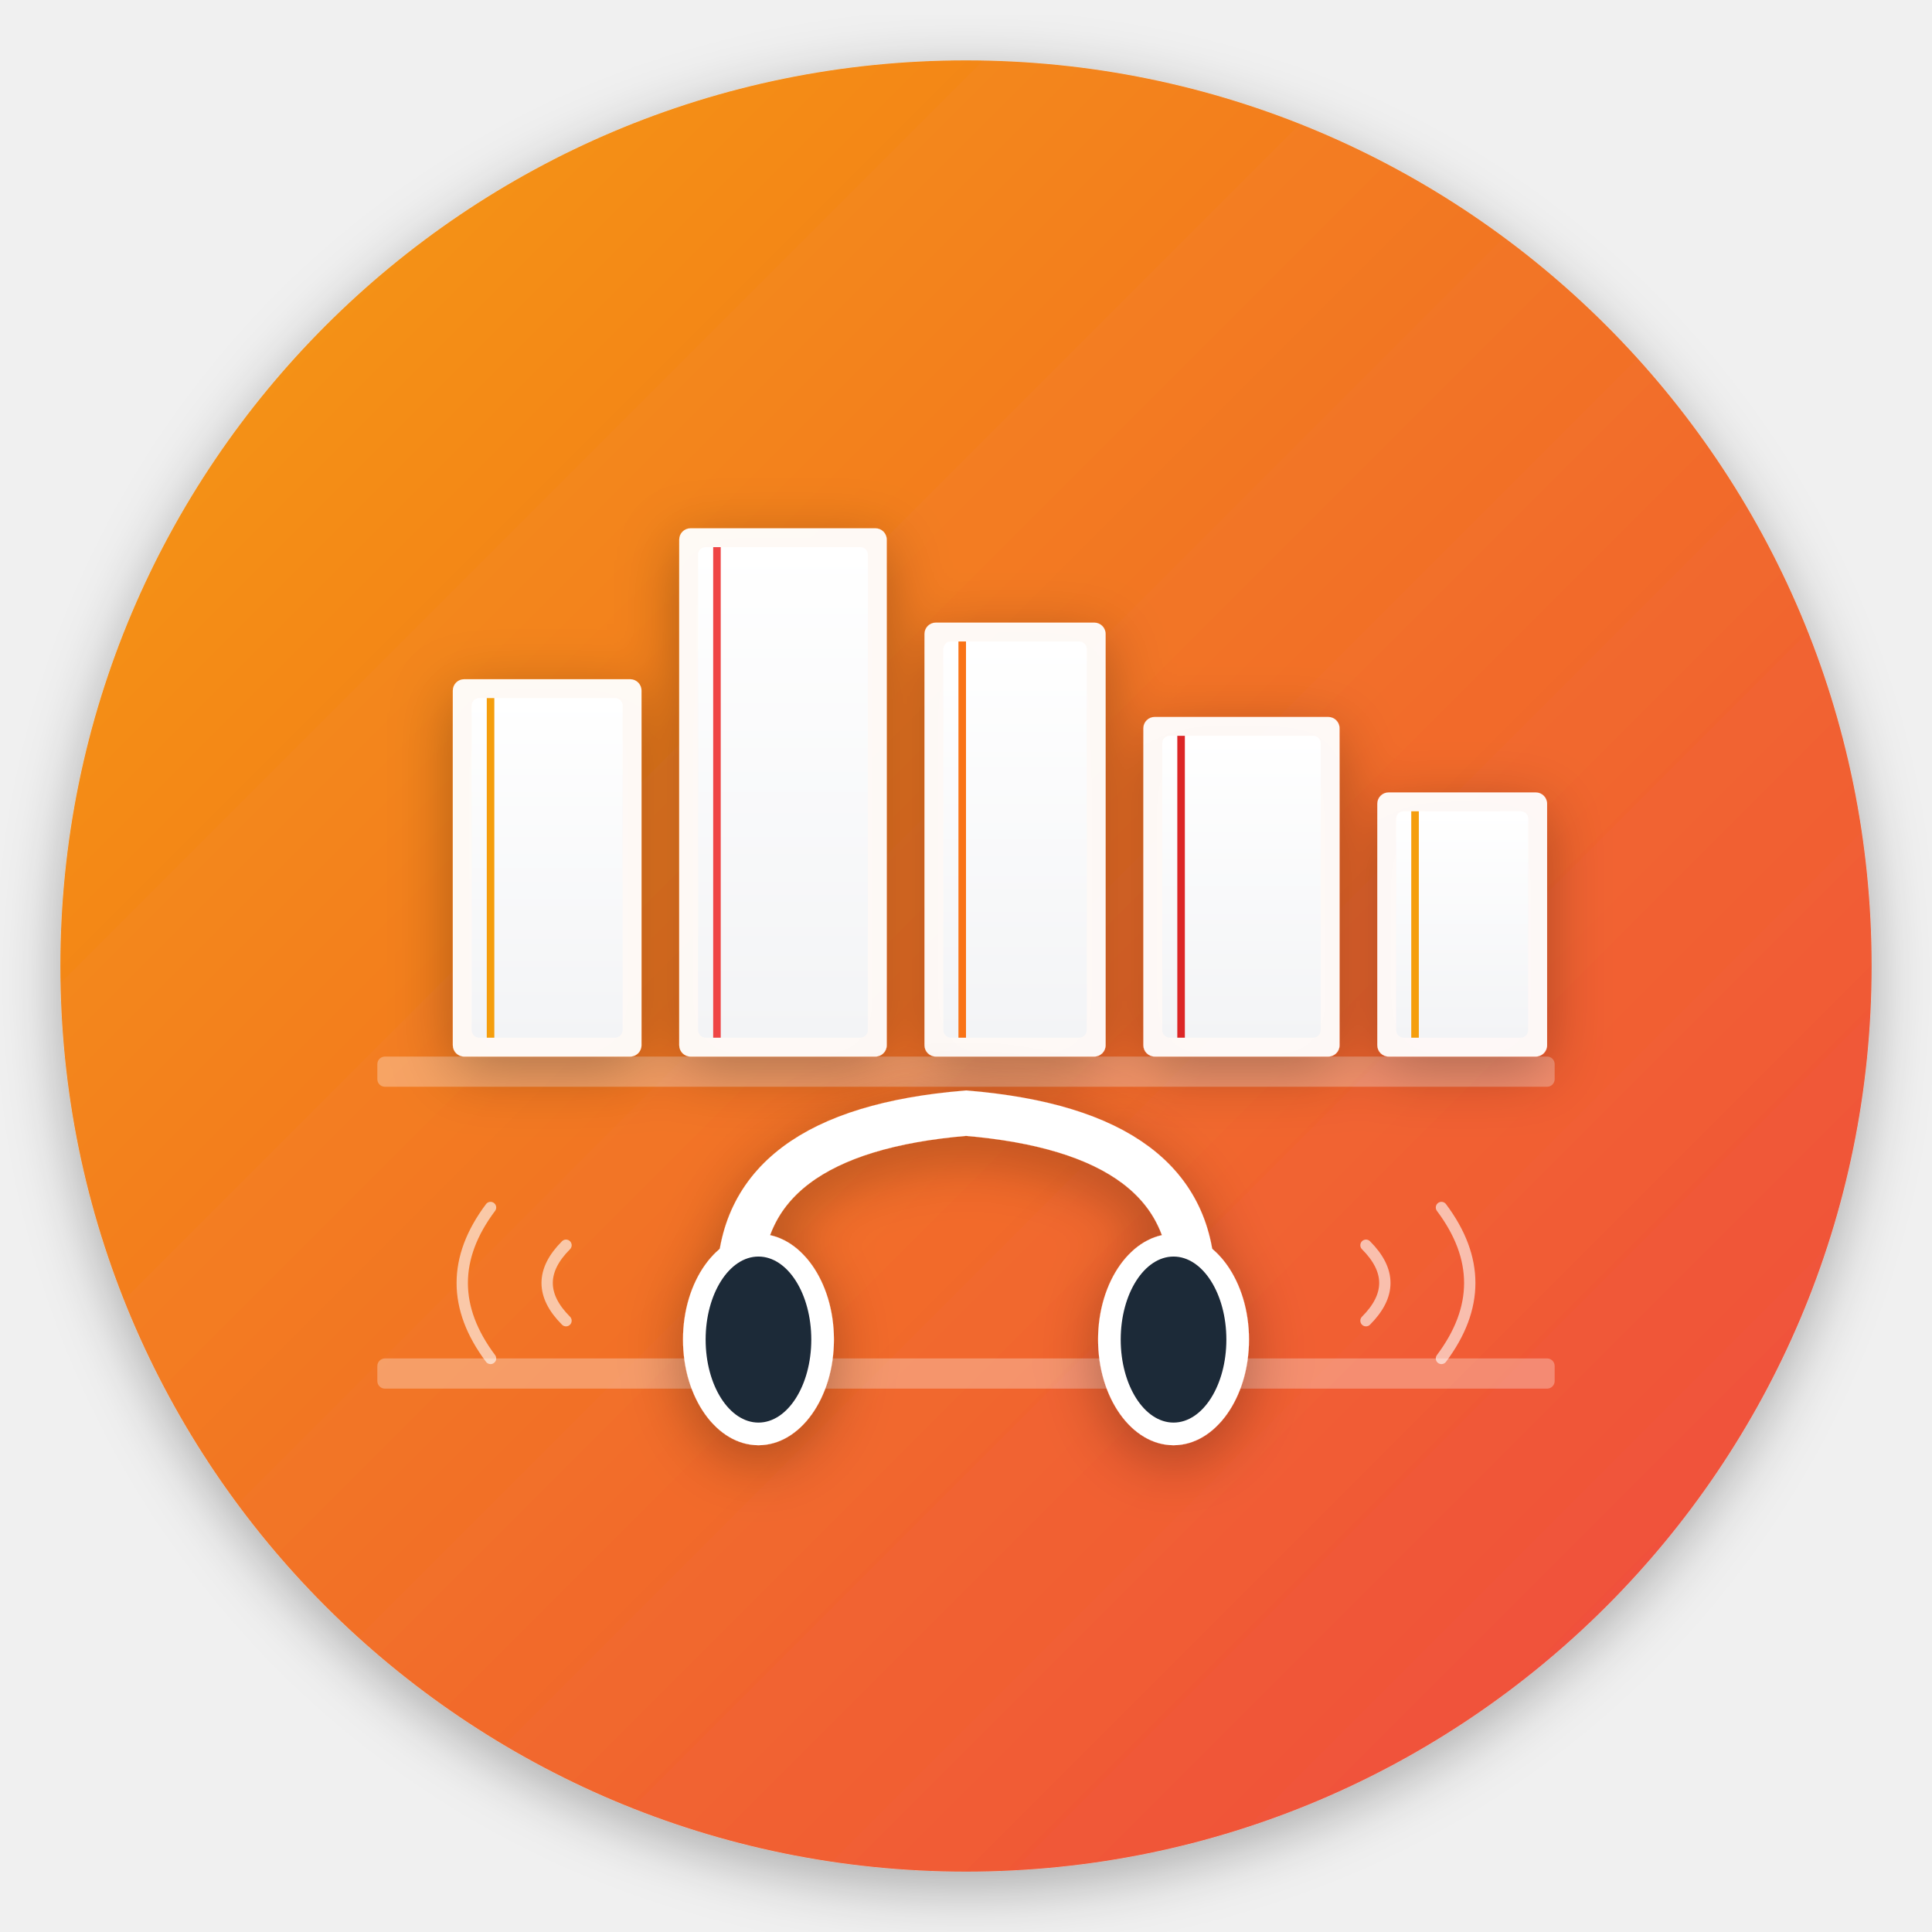
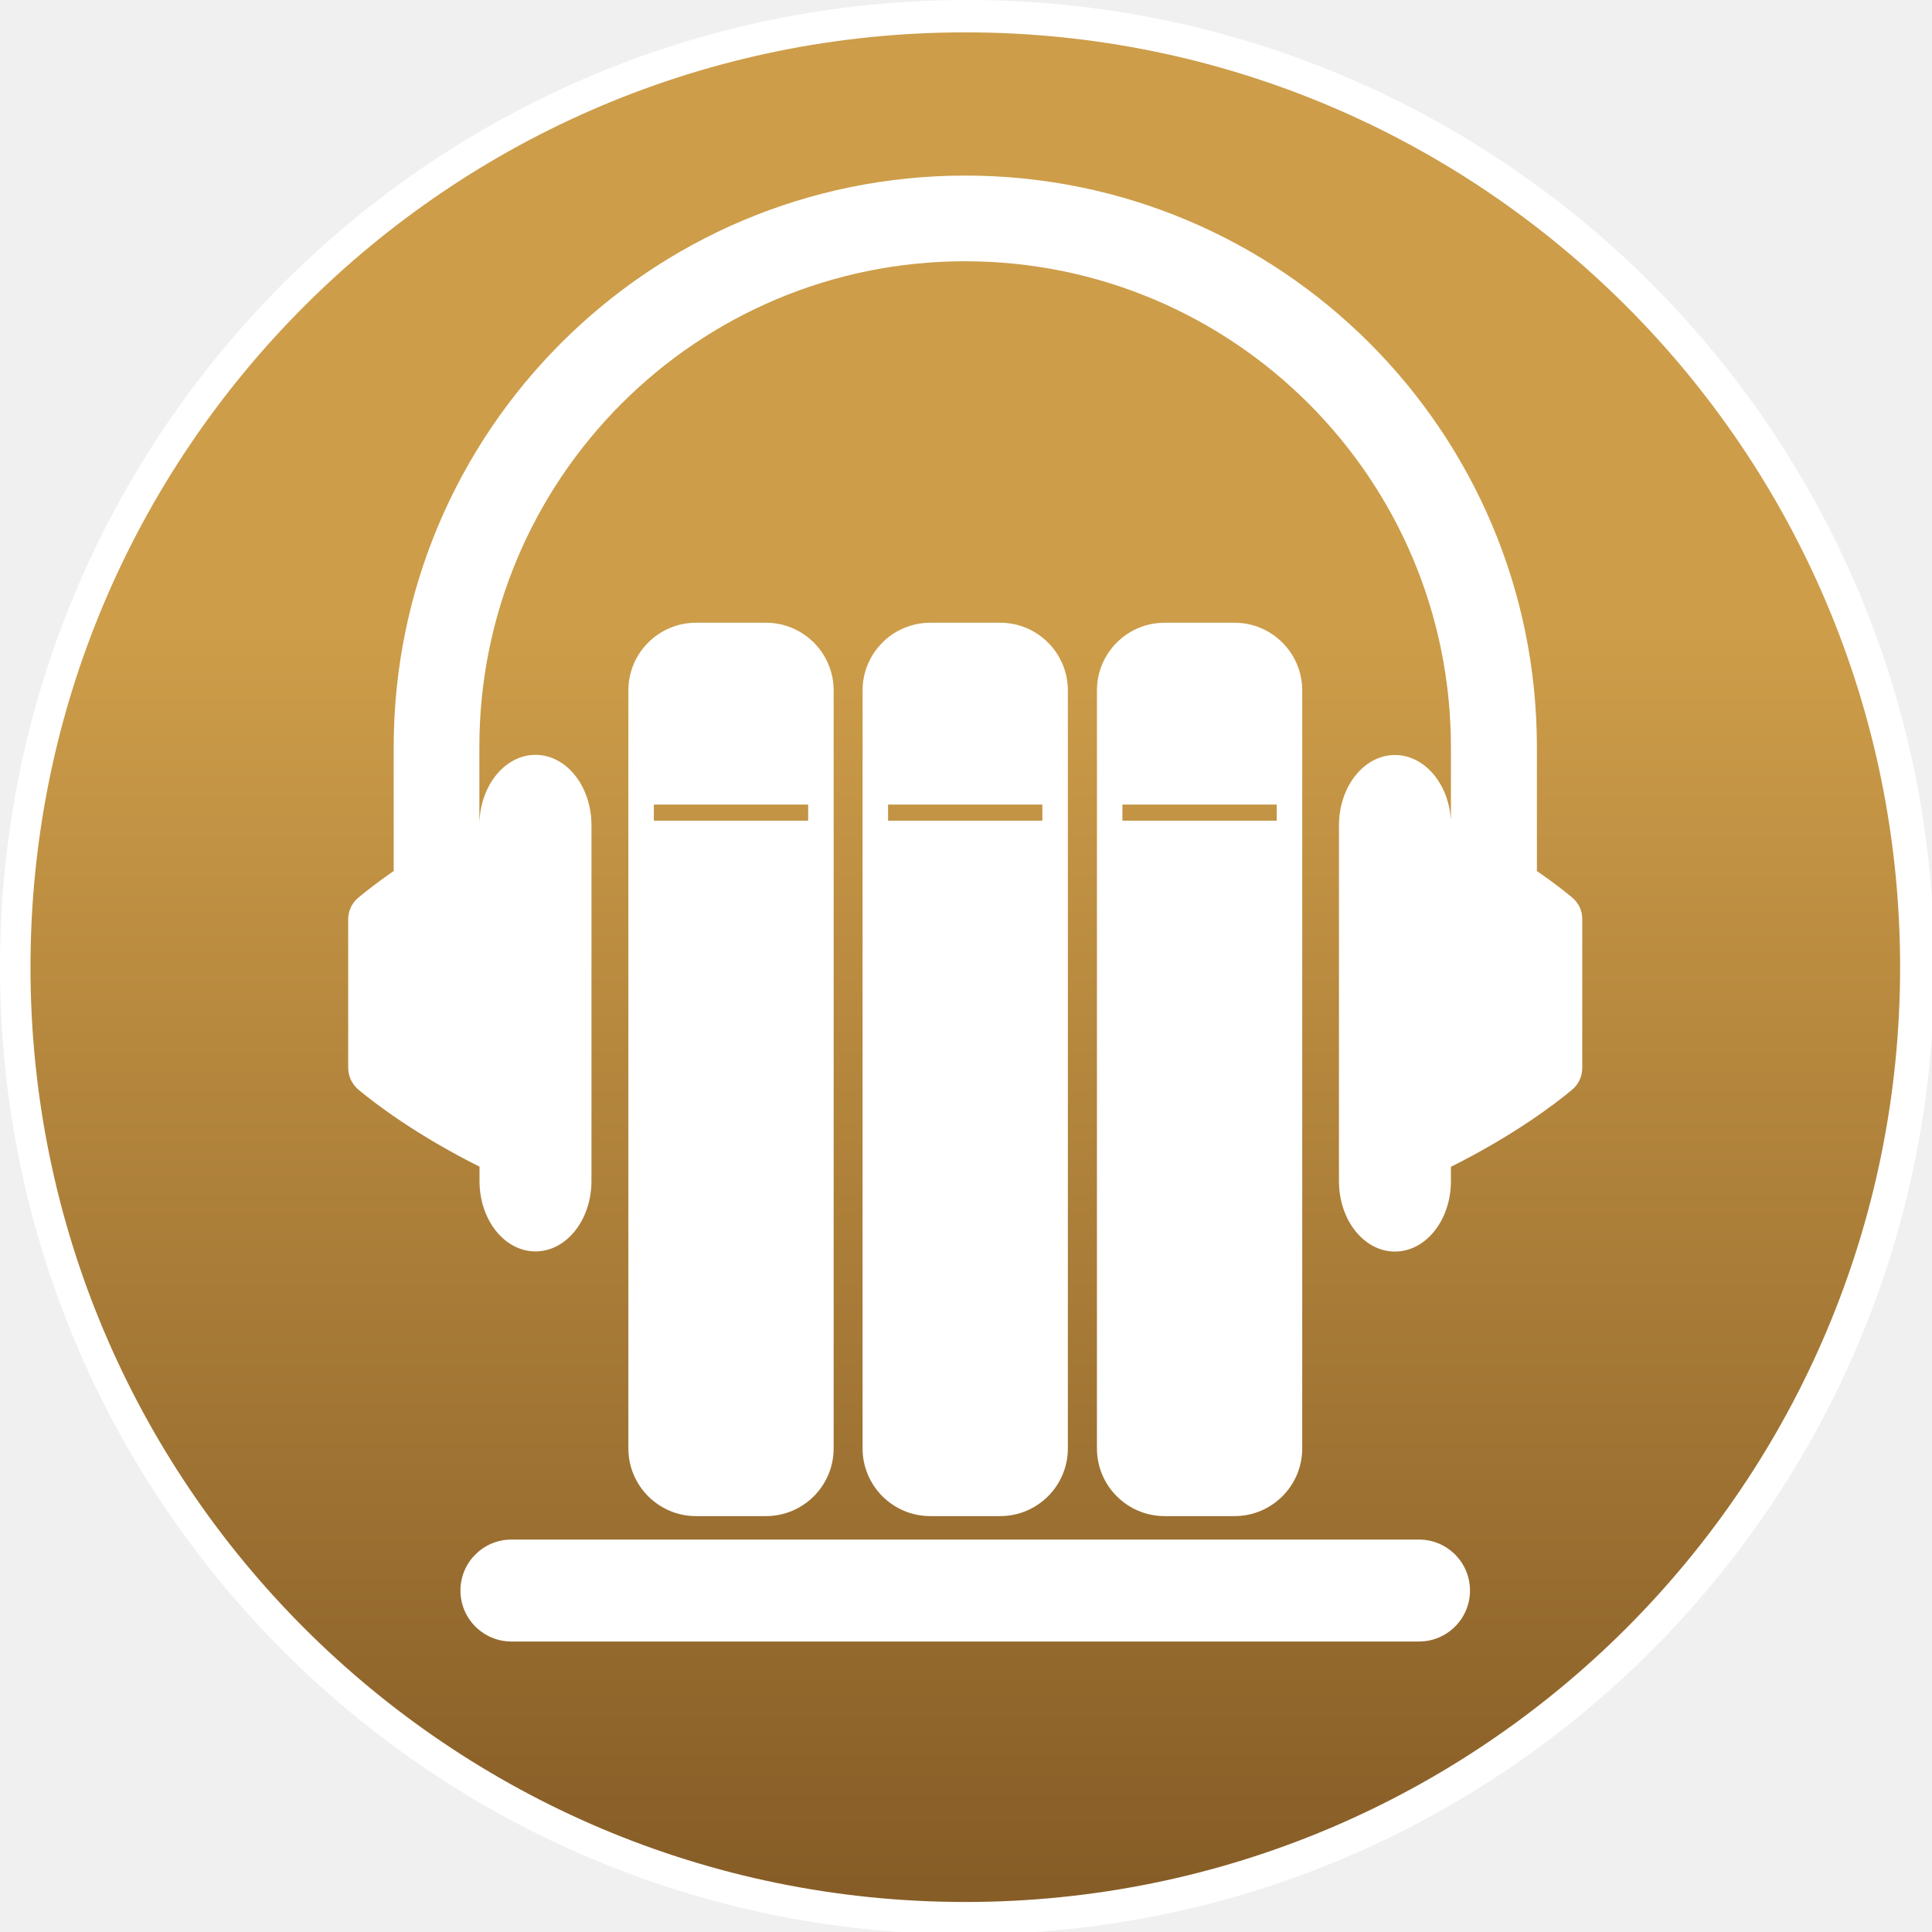
- <svg xmlns="http://www.w3.org/2000/svg" viewBox="0 0 512 512">
-   <defs>
-     <linearGradient id="abs-gradient" x1="0%" y1="0%" x2="100%" y2="100%">
-       <stop offset="0%" style="stop-color:#F59E0B;stop-opacity:1" />
-       <stop offset="100%" style="stop-color:#EF4444;stop-opacity:1" />
-     </linearGradient>
-     <filter id="shadow" x="-50%" y="-50%" width="200%" height="200%">
-       <feGaussianBlur in="SourceAlpha" stdDeviation="8" />
-       <feOffset dx="0" dy="4" result="offsetblur" />
-       <feComponentTransfer>
-         <feFuncA type="linear" slope="0.3" />
-       </feComponentTransfer>
-       <feMerge>
-         <feMergeNode />
-         <feMergeNode in="SourceGraphic" />
-       </feMerge>
-     </filter>
-     <linearGradient id="book-gradient" x1="0%" y1="0%" x2="0%" y2="100%">
-       <stop offset="0%" style="stop-color:#FFFFFF;stop-opacity:1" />
-       <stop offset="100%" style="stop-color:#F3F4F6;stop-opacity:1" />
-     </linearGradient>
-   </defs>
-   <circle cx="256" cy="256" r="240" fill="url(#abs-gradient)" filter="url(#shadow)" />
-   <g opacity="0.3">
-     <rect x="100" y="280" width="312" height="8" fill="#FFFFFF" rx="2" />
-     <rect x="100" y="360" width="312" height="8" fill="#FFFFFF" rx="2" />
-   </g>
-   <g filter="url(#shadow)">
-     <rect x="120" y="180" width="50" height="100" fill="#FFFFFF" opacity="0.95" rx="3" />
-     <rect x="125" y="185" width="40" height="90" fill="url(#book-gradient)" rx="2" />
-     <line x1="130" y1="185" x2="130" y2="275" stroke="#F59E0B" stroke-width="2" />
-     <rect x="180" y="140" width="55" height="140" fill="#FFFFFF" opacity="0.95" rx="3" />
-     <rect x="185" y="145" width="45" height="130" fill="url(#book-gradient)" rx="2" />
-     <line x1="190" y1="145" x2="190" y2="275" stroke="#EF4444" stroke-width="2" />
-     <rect x="245" y="165" width="48" height="115" fill="#FFFFFF" opacity="0.95" rx="3" />
-     <rect x="250" y="170" width="38" height="105" fill="url(#book-gradient)" rx="2" />
-     <line x1="255" y1="170" x2="255" y2="275" stroke="#F97316" stroke-width="2" />
-     <rect x="303" y="190" width="52" height="90" fill="#FFFFFF" opacity="0.95" rx="3" />
-     <rect x="308" y="195" width="42" height="80" fill="url(#book-gradient)" rx="2" />
-     <line x1="313" y1="195" x2="313" y2="275" stroke="#DC2626" stroke-width="2" />
-     <rect x="365" y="210" width="45" height="70" fill="#FFFFFF" opacity="0.95" rx="3" />
-     <rect x="370" y="215" width="35" height="60" fill="url(#book-gradient)" rx="2" />
-     <line x1="375" y1="215" x2="375" y2="275" stroke="#F59E0B" stroke-width="2" />
-   </g>
-   <g transform="translate(256, 340)" filter="url(#shadow)">
-     <path d="M -60,0 Q -60,-40 0,-45 Q 60,-40 60,0" fill="none" stroke="#FFFFFF" stroke-width="12" stroke-linecap="round" />
-     <ellipse cx="-55" cy="15" rx="20" ry="28" fill="#FFFFFF" />
-     <ellipse cx="-55" cy="15" rx="14" ry="22" fill="#1F2937" />
-     <ellipse cx="55" cy="15" rx="20" ry="28" fill="#FFFFFF" />
-     <ellipse cx="55" cy="15" rx="14" ry="22" fill="#1F2937" />
-   </g>
-   <g opacity="0.6" fill="none" stroke="#FFFFFF" stroke-width="3" stroke-linecap="round">
-     <path d="M 150,330 Q 140,340 150,350" />
-     <path d="M 130,320 Q 115,340 130,360" />
-     <path d="M 362,330 Q 372,340 362,350" />
-     <path d="M 382,320 Q 397,340 382,360" />
+ <svg xmlns="http://www.w3.org/2000/svg" version="1.1" id="Layer_1" x="0px" y="0px" viewBox="0 0 1235.7 1235.4" style="enable-background:new 0 0 6702.7 1277.4;" xml:space="preserve">
+   <style type="text/css">
+ 	.st0{fill:#FFFFFF;}
+ 	.st1{fill:url(#SVGID_1_);}
+ 	.st2{fill:#C9C9C9;}
+ 	.st3{font-family:'GentiumBookBasic';}
+ 	.st4{font-size:800px;}
+ 	.st5{fill:#474747;}
+ </style>
+   <g id="Layer_2_1_">
+     <g id="Layer_2-2">
+       <g id="Layer_4">
+         <g id="Layer_5">
+           <circle class="st0" cx="618.6" cy="618.6" r="618.6" />
+         </g>
+         <linearGradient id="SVGID_1_" gradientUnits="userSpaceOnUse" x1="617.37" y1="1257.3" x2="617.37" y2="61.44" gradientTransform="matrix(1 0 0 -1 0 1278)">
+           <stop offset="0.32" style="stop-color:#CD9D49" />
+           <stop offset="0.99" style="stop-color:#875D27" />
+         </linearGradient>
+         <circle class="st1" cx="617.4" cy="618.6" r="597.9" />
+       </g>
+       <path class="st0" d="M1005.6,574.1c-4.8-4-12.4-10-22.6-17v-79.2c0-201.9-163.7-365.6-365.6-365.6l0,0    c-201.9,0-365.6,163.7-365.6,365.6v79.2c-10.2,7-17.7,13-22.6,17c-4.1,3.4-6.5,8.5-6.5,13.9v94.9c0,5.4,2.4,10.5,6.5,14    c11.3,9.4,37.2,29.1,77.5,49.3v9.2c0,24.9,16,45,35.8,45l0,0c19.8,0,35.8-20.2,35.8-45V527.8c0-24.9-16-45-35.8-45l0,0    c-19,0-34.5,18.5-35.8,41.9h-0.1v-46.9c0-171.6,139.1-310.7,310.7-310.7l0,0C789,167.2,928,306.3,928,477.9v46.9H928    c-1.3-23.4-16.8-41.9-35.8-41.9l0,0c-19.8,0-35.8,20.2-35.8,45v227.6c0,24.9,16,45,35.8,45l0,0c19.8,0,35.8-20.2,35.8-45v-9.2    c40.3-20.2,66.2-39.9,77.5-49.3c4.2-3.5,6.5-8.6,6.5-14V588C1012.1,582.6,1009.7,577.5,1005.6,574.1z" />
+       <path class="st0" d="M489.9,969.7c23.9,0,43.3-19.4,43.3-43.3V441.6c0-23.9-19.4-43.3-43.3-43.3h-44.7    c-23.9,0-43.3,19.4-43.3,43.3v484.8c0,23.9,19.4,43.3,43.3,43.3L489.9,969.7z M418.2,514.6h98.7v10.3h-98.7V514.6z" />
+       <path class="st0" d="M639.7,969.7c23.9,0,43.3-19.4,43.3-43.3V441.6c0-23.9-19.4-43.3-43.3-43.3H595c-23.9,0-43.3,19.4-43.3,43.3    v484.8c0,23.9,19.4,43.3,43.3,43.3H639.7z M568,514.6h98.7v10.3H568V514.6z" />
+       <path class="st0" d="M789.6,969.7c23.9,0,43.3-19.4,43.3-43.3V441.6c0-23.9-19.4-43.3-43.3-43.3h-44.7    c-23.9,0-43.3,19.4-43.3,43.3v484.8c0,23.9,19.4,43.3,43.3,43.3L789.6,969.7z M717.9,514.6h98.7v10.3h-98.7V514.6z" />
+       <path class="st0" d="M327.1,984.7h580.5c18,0,32.6,14.6,32.6,32.6v0c0,18-14.6,32.6-32.6,32.6H327.1c-18,0-32.6-14.6-32.6-32.6v0    C294.5,999.3,309.1,984.7,327.1,984.7z" />
+     </g>
  </g>
</svg>
